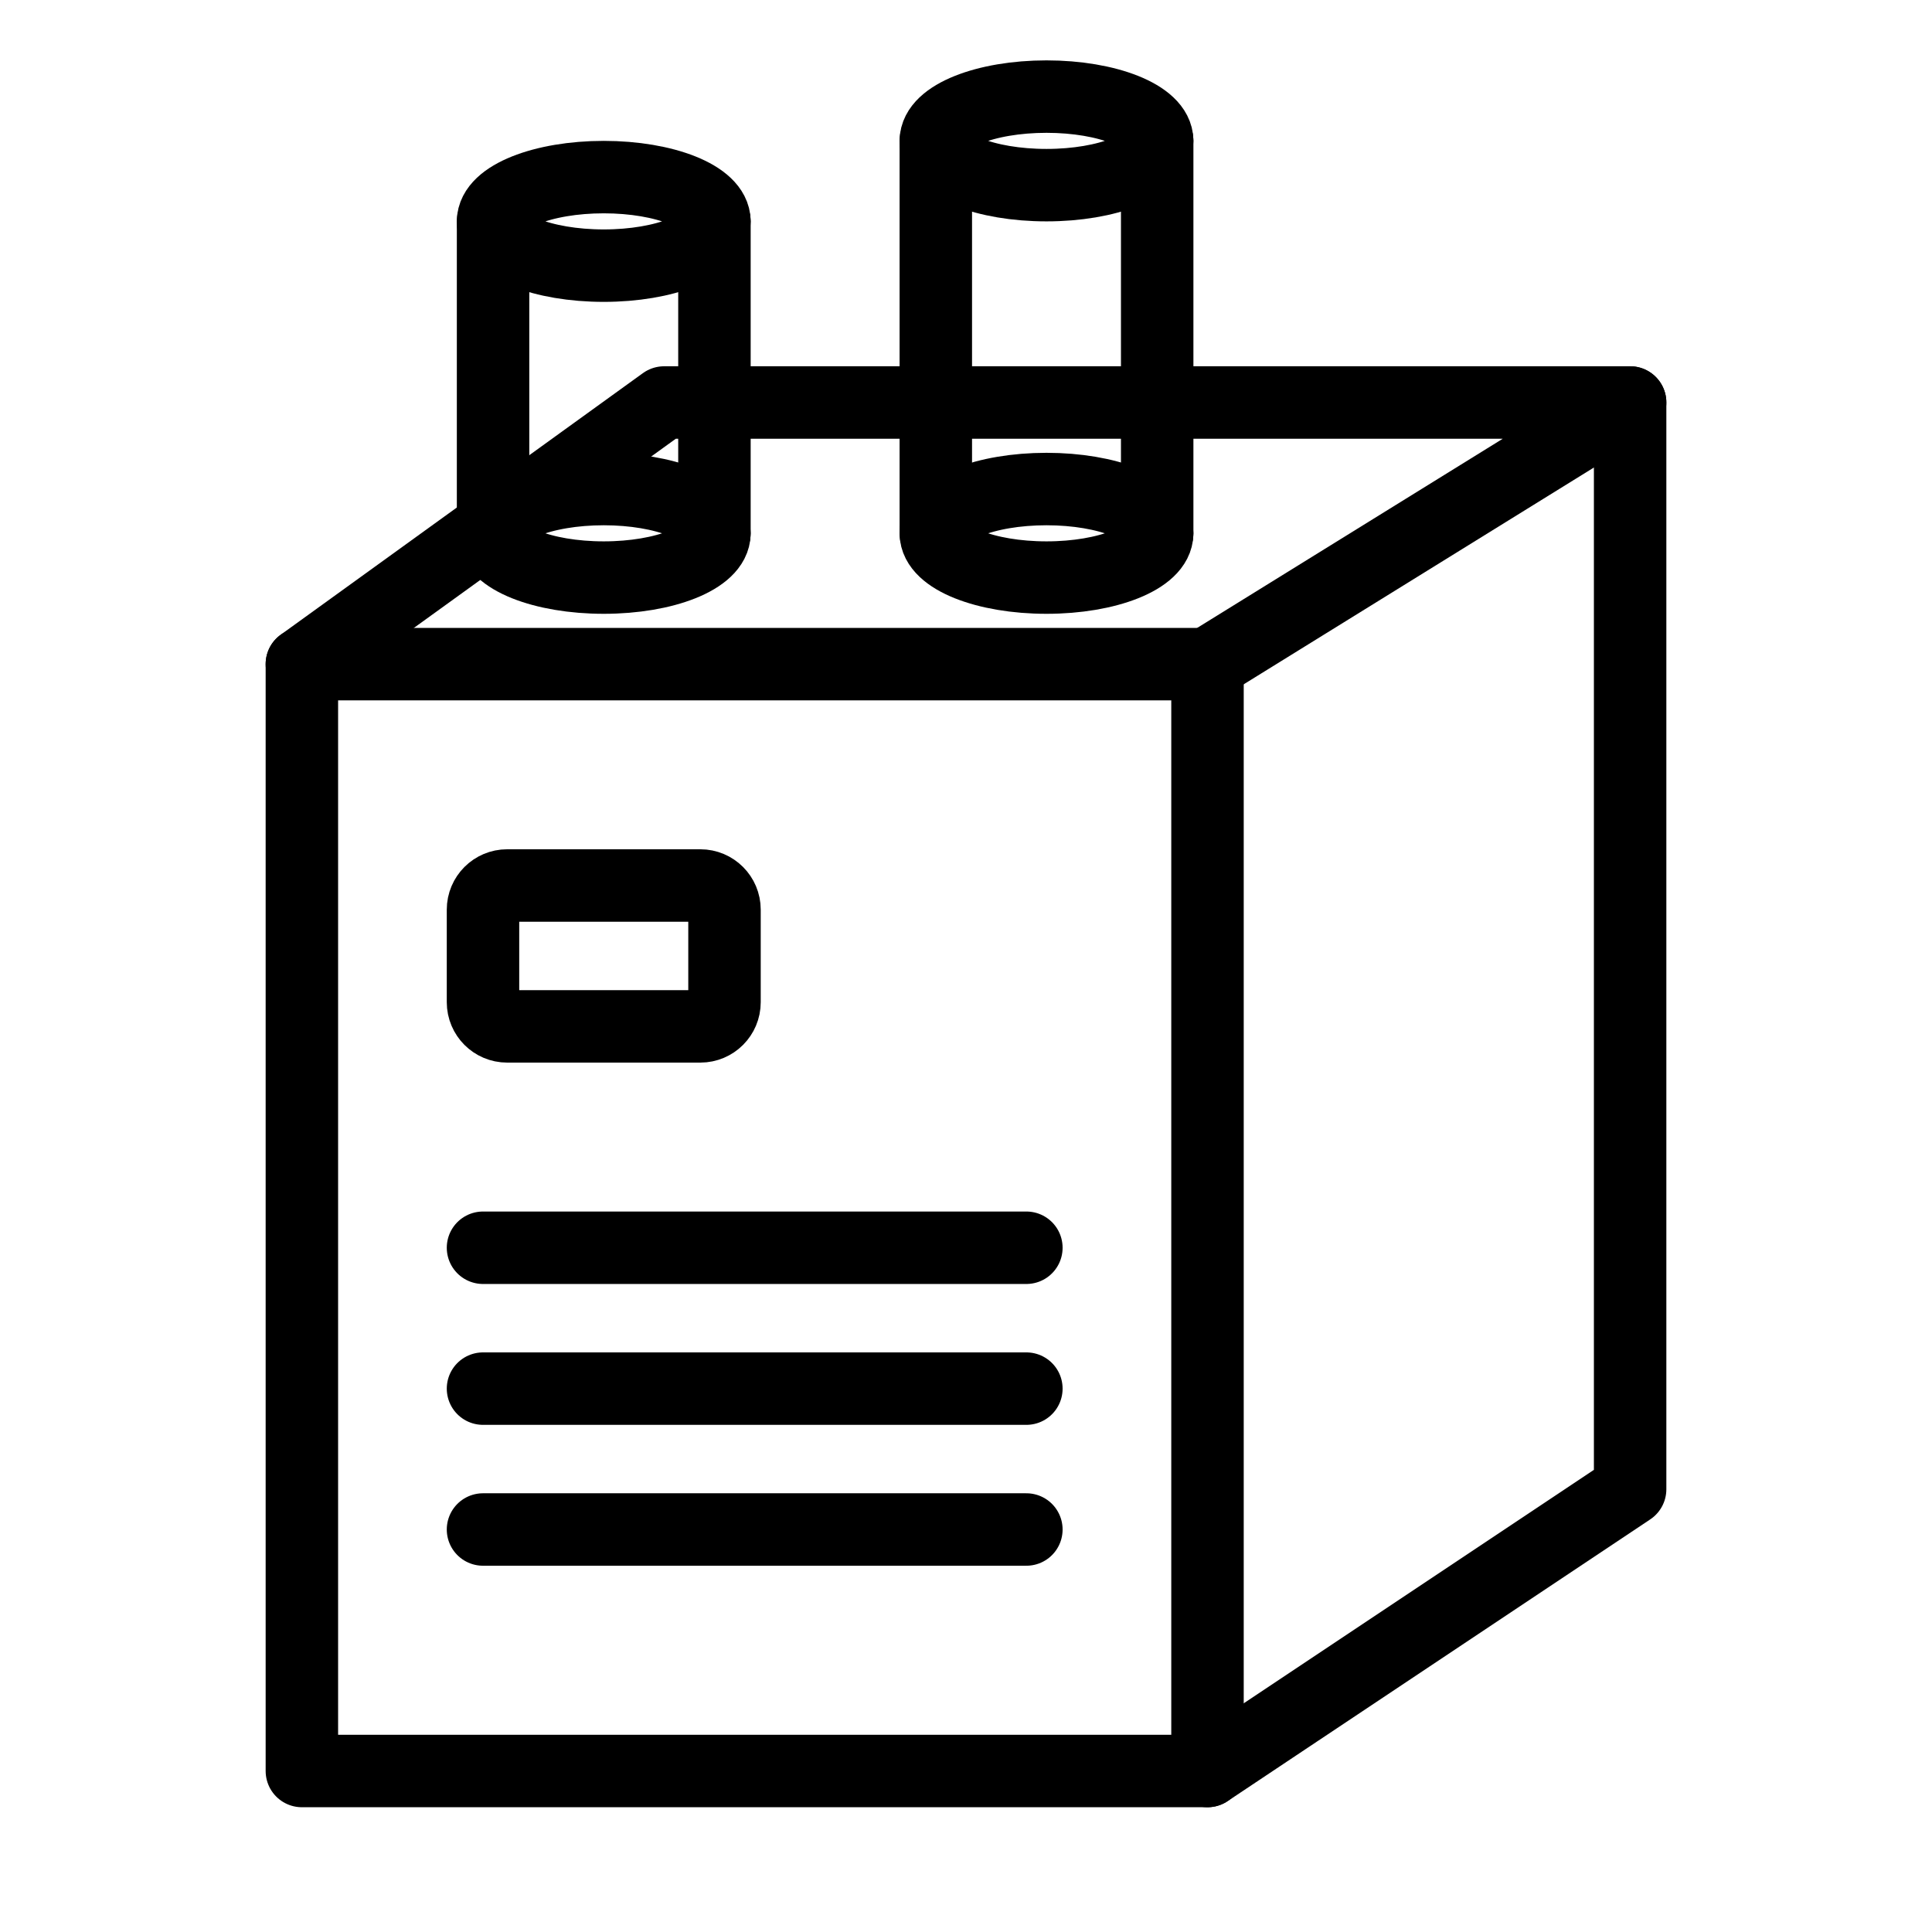
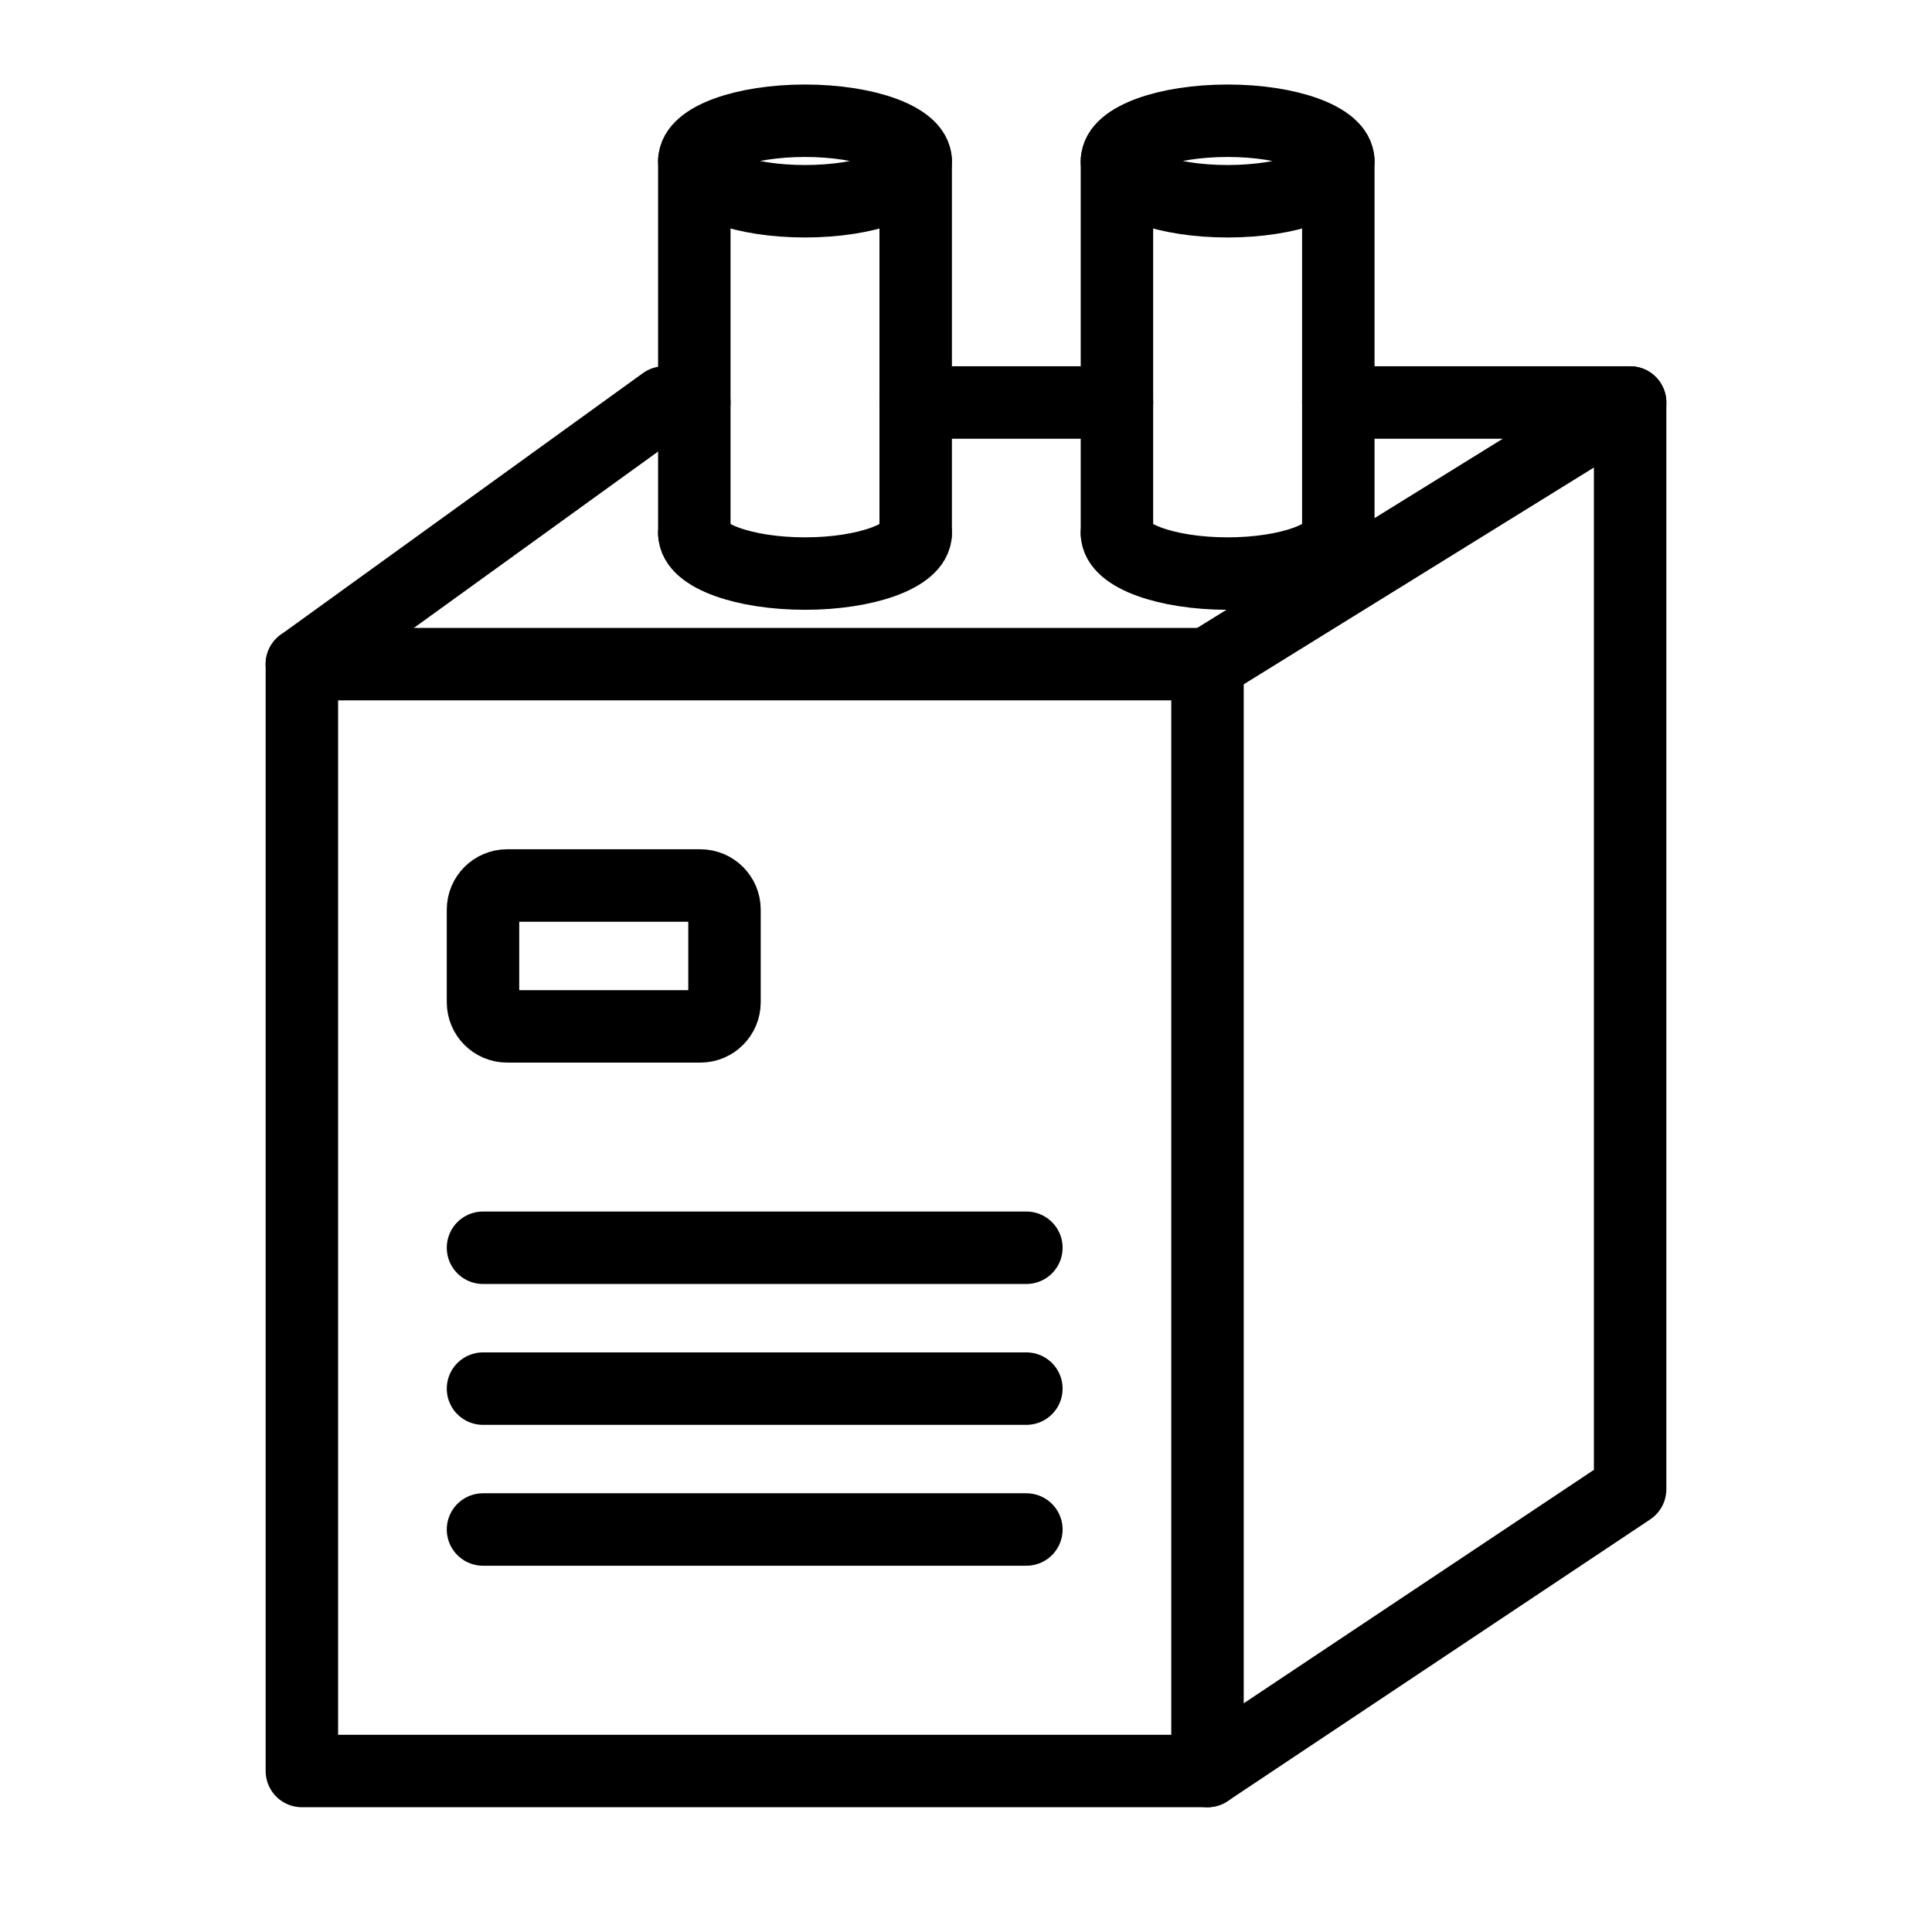
<svg xmlns="http://www.w3.org/2000/svg" viewBox="0 0 960 960">
  <g fill="none" stroke="#000" stroke-width="36" stroke-linecap="round" stroke-linejoin="round">
-     <path d="M150 330 L600 330 L600 880 L150 880 Z" />
-     <path d="M150 330 L330 200 L810 200 L600 330" />
-     <path d="M810 200 L810 740 L600 880" />
-     <ellipse cx="300" cy="265" rx="55" ry="22" />
-     <path d="M245 265 V110 M355 265 V110" />
-     <ellipse cx="300" cy="110" rx="55" ry="22" />
-     <ellipse cx="520" cy="265" rx="55" ry="22" />
-     <path d="M465 265 V70 M575 265 V70" />
-     <ellipse cx="520" cy="70" rx="55" ry="22" />
+     <path d="M150 330 H600 V880 H150 Z" />
+     <path d="M150 330 L330 200 H345" />
+     <path d="M455 200 H555" />
+     <path d="M665 200 H810 L600 330" />
+     <path d="M810 200 V740 L600 880" />
+     <path d="M345 265 A55 20 0 0 0 455 265" />
+     <path d="M345 265 V80 M455 265 V80" />
+     <ellipse cx="400" cy="80" rx="55" ry="20" />
+     <path d="M555 265 A55 20 0 0 0 665 265" />
+     <path d="M555 265 V80 M665 265 V80" />
+     <ellipse cx="610" cy="80" rx="55" ry="20" />
    <rect x="240" y="440" width="120" height="70" rx="12" />
    <path d="M240 620 H510 M240 690 H510 M240 760 H510" />
  </g>
</svg>
